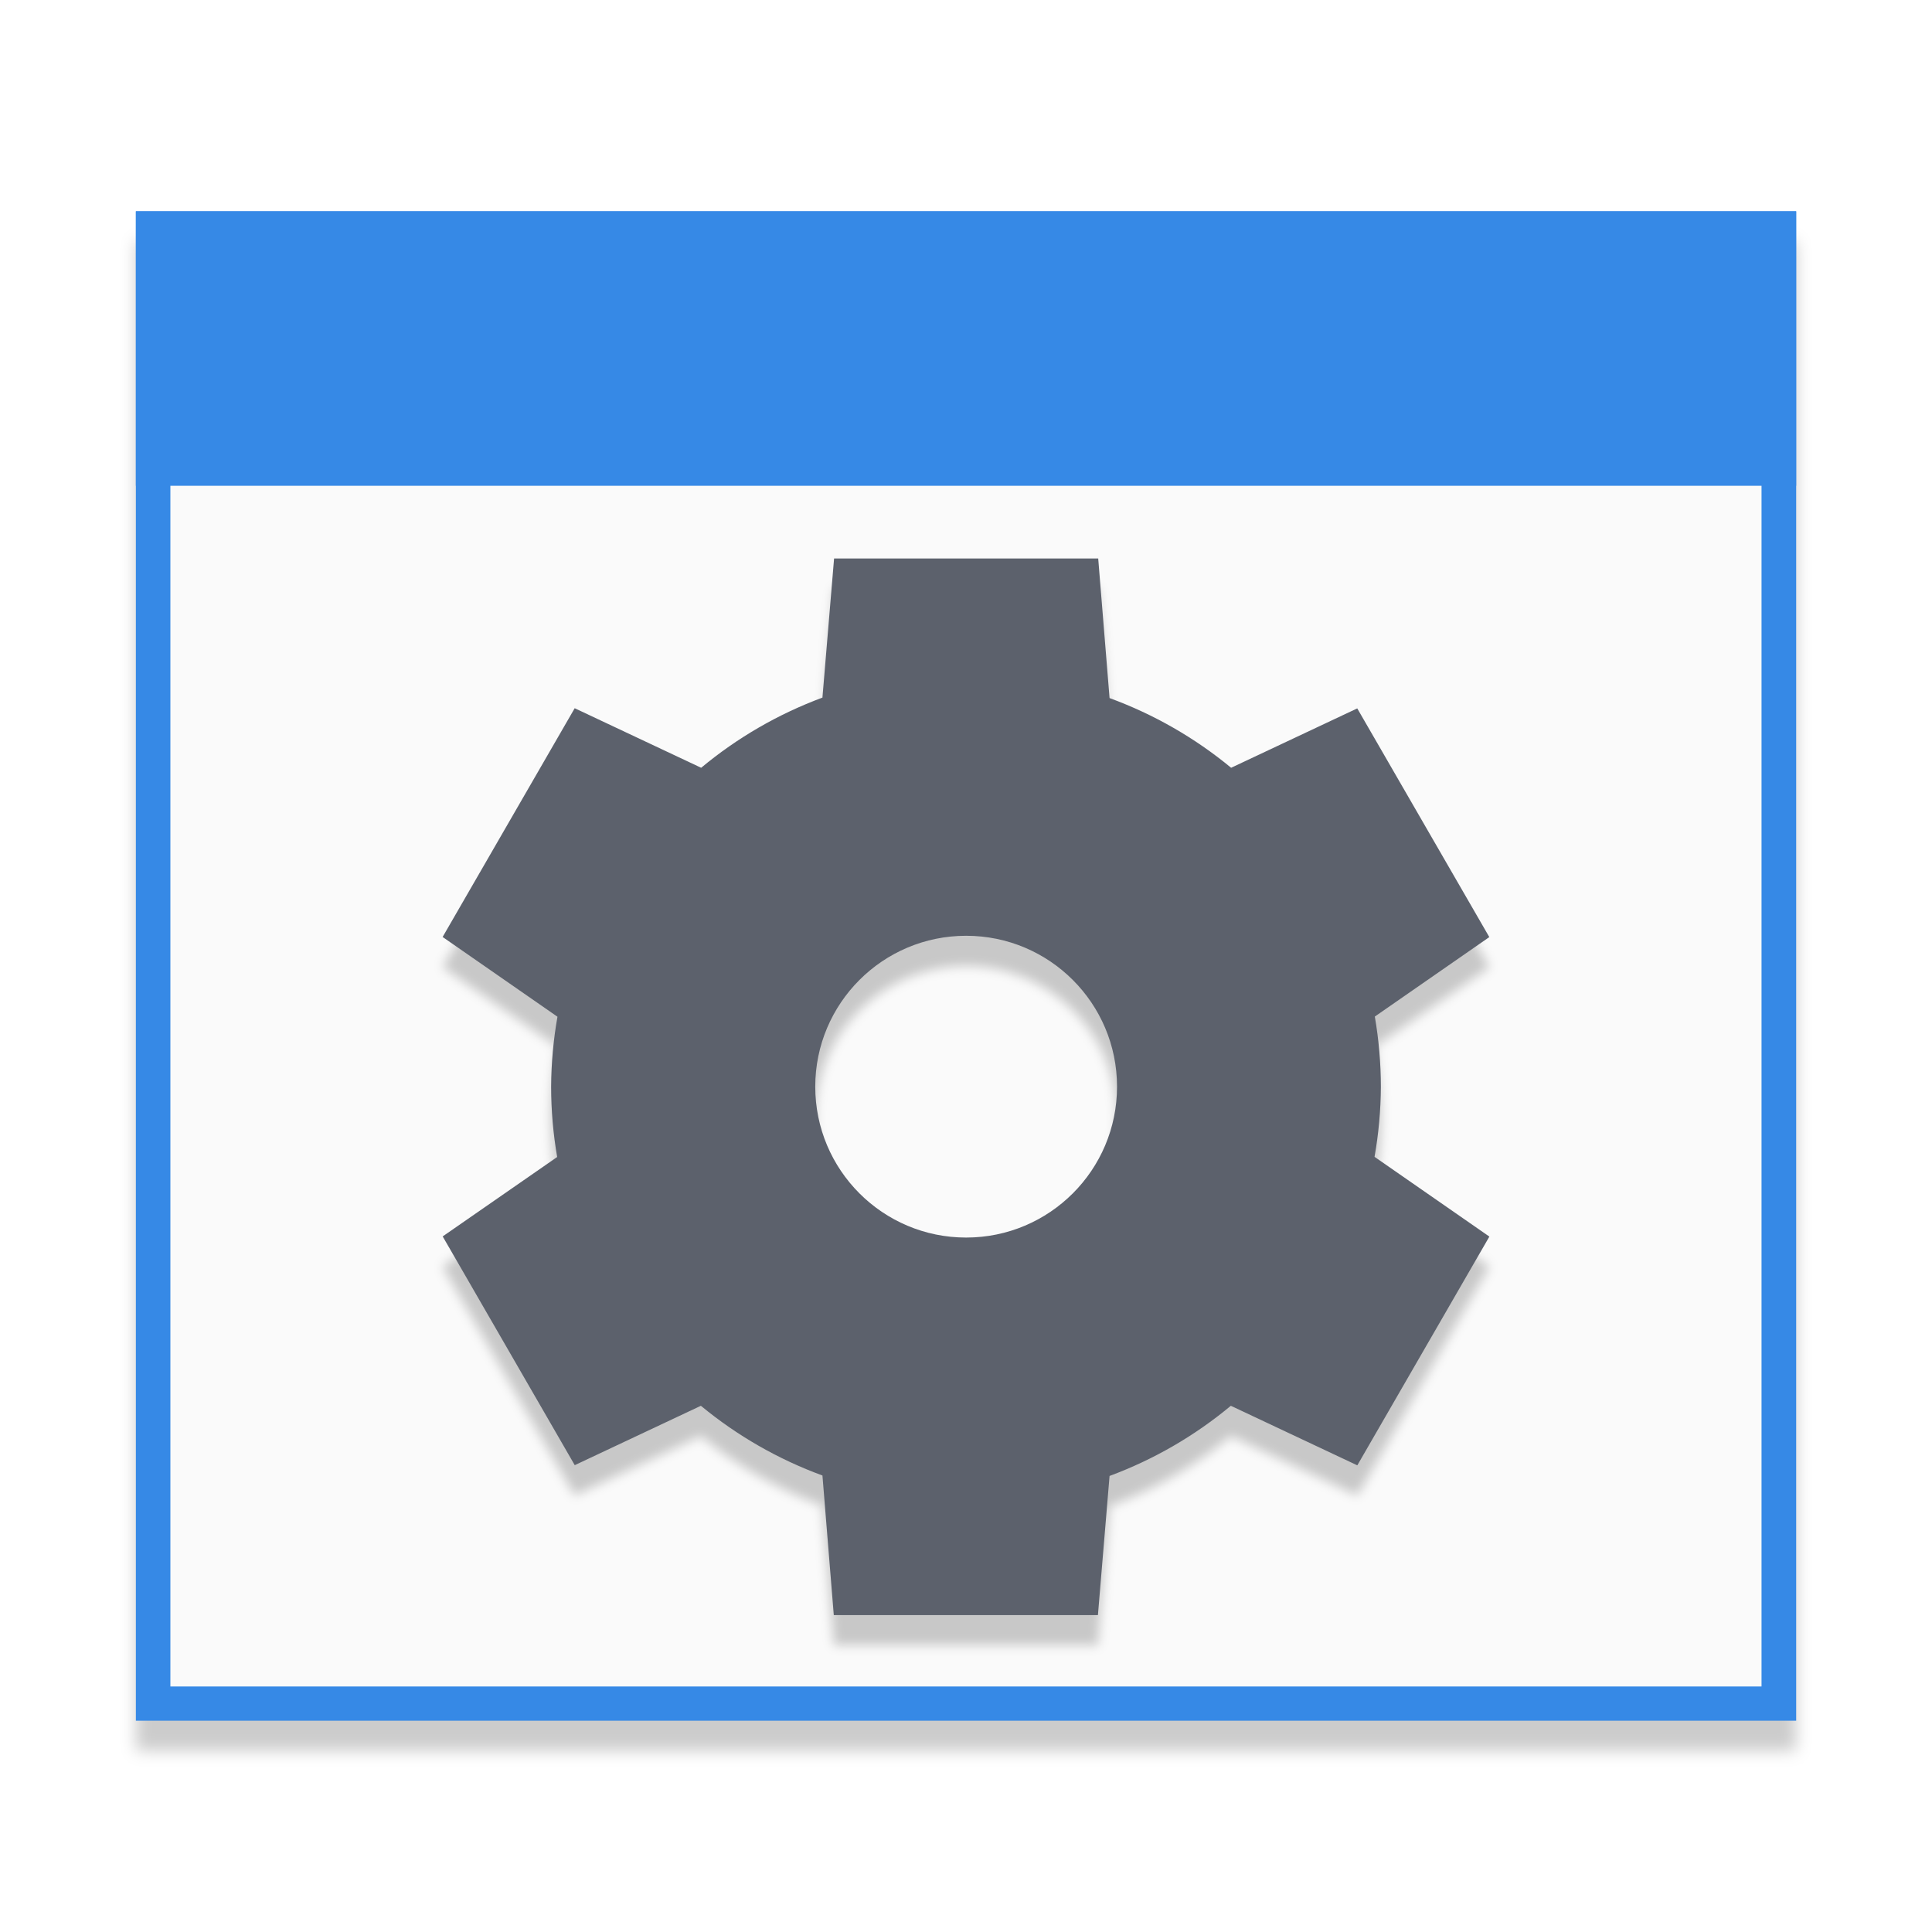
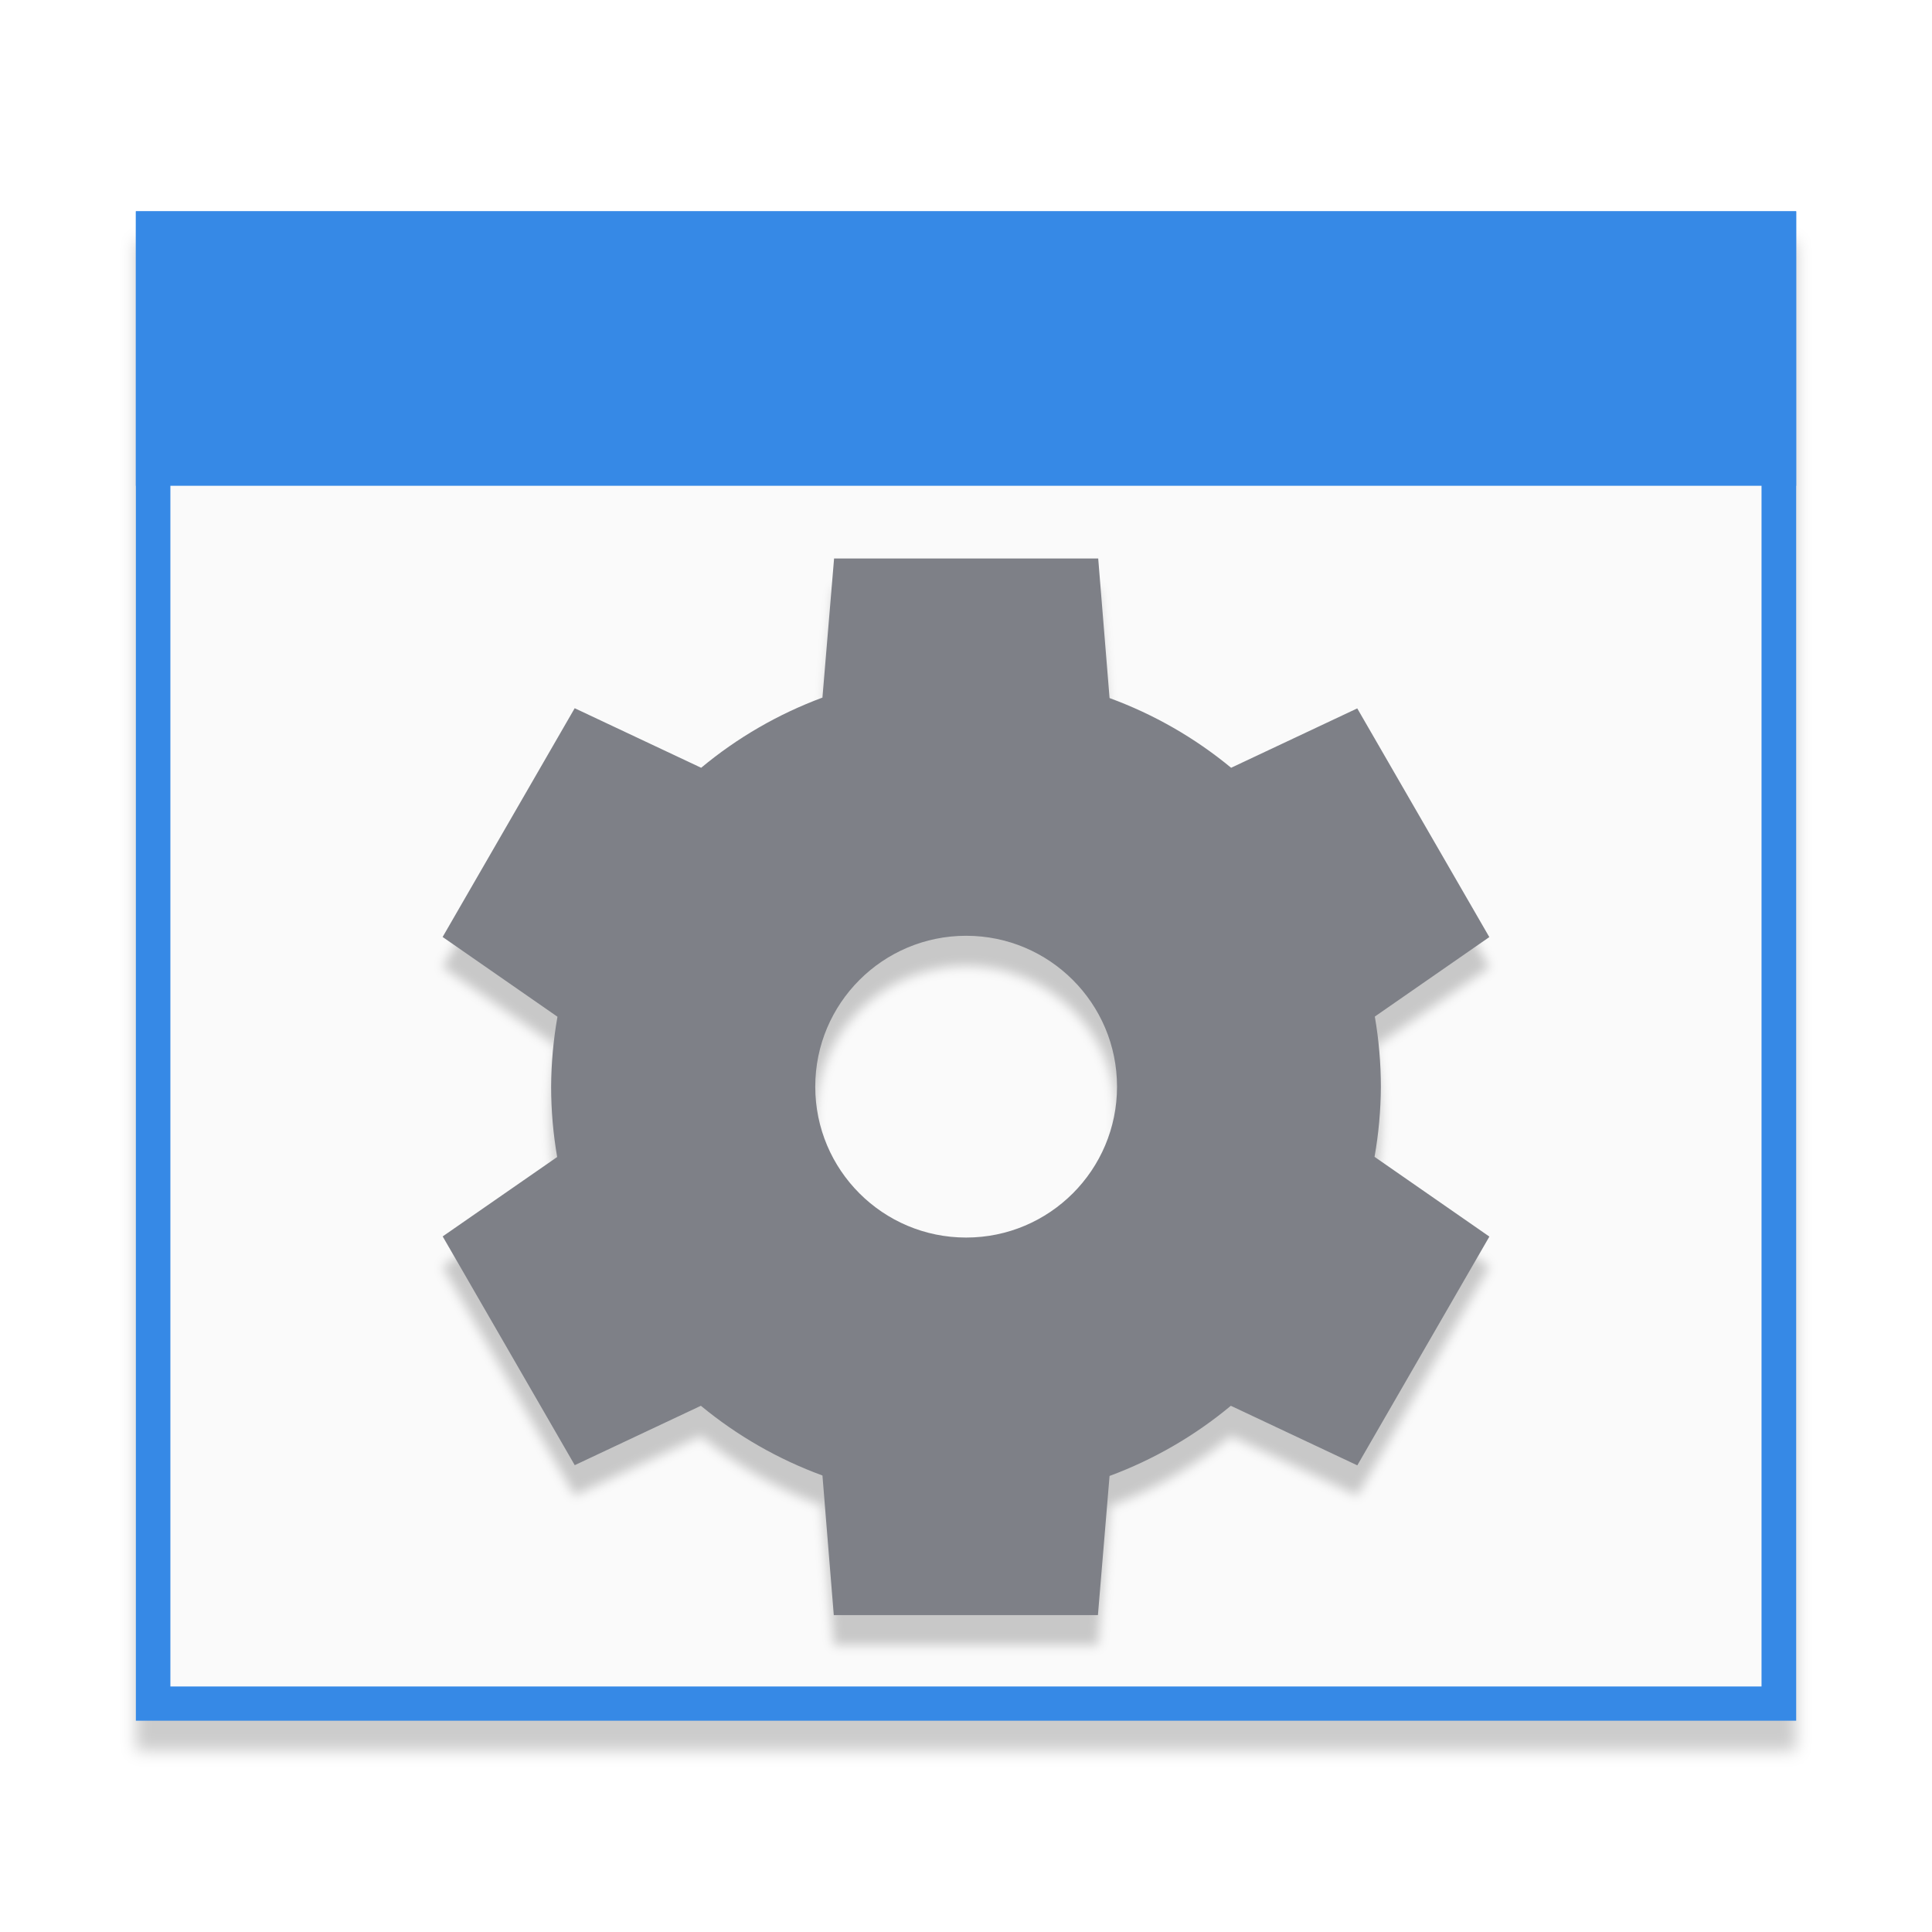
<svg xmlns="http://www.w3.org/2000/svg" xmlns:ns1="http://www.openswatchbook.org/uri/2009/osb" xmlns:xlink="http://www.w3.org/1999/xlink" width="128" height="128" viewBox="0 0 33.867 33.867" version="1.1" id="svg8">
  <defs id="defs2">
    <filter id="filter7554" style="color-interpolation-filters:sRGB">
      <feBlend mode="darken" in2="BackgroundImage" id="feBlend7556" />
    </filter>
    <linearGradient id="linearGradient3045">
      <stop id="stop3047" offset="0" style="stop-color:#847784;stop-opacity:0.996" />
      <stop id="stop3049" offset="1" style="stop-color:#695f69;stop-opacity:1" />
    </linearGradient>
    <linearGradient id="linearGradient4213">
      <stop style="stop-color:#b1d7f3;stop-opacity:1" offset="0" id="stop4215" />
      <stop style="stop-color:#8fafda;stop-opacity:1" offset="1" id="stop4217" />
    </linearGradient>
    <linearGradient ns1:paint="gradient" id="linearGradient5460">
      <stop id="stop5462" offset="0" style="stop-color:#e6e6e6;stop-opacity:1" />
      <stop id="stop5464" offset="1" style="stop-color:#ffffff;stop-opacity:1" />
    </linearGradient>
    <linearGradient ns1:paint="solid" id="linearGradient5476">
      <stop id="stop5478" offset="0" style="stop-color:#772953;stop-opacity:1;" />
    </linearGradient>
    <filter id="filter4154" style="color-interpolation-filters:sRGB">
      <feComposite operator="arithmetic" k4="0" result="composite1" k1="0" k2="1" k3="0" in2="SourceGraphic" id="feComposite4156" />
      <feColorMatrix in="composite1" result="colormatrix1" values="0" type="saturate" id="feColorMatrix4158" />
      <feFlood flood-color="rgb(72,59,72)" result="flood1" id="feFlood4160" />
      <feBlend in="flood1" in2="colormatrix1" mode="multiply" result="blend1" id="feBlend4162" />
      <feBlend result="blend2" in2="blend1" mode="screen" id="feBlend4164" />
      <feColorMatrix in="blend2" result="colormatrix2" values="1" type="saturate" id="feColorMatrix4166" />
      <feComposite in="colormatrix2" in2="SourceGraphic" result="composite2" operator="in" id="feComposite4168" />
    </filter>
    <clipPath id="clipPath3062" clipPathUnits="userSpaceOnUse">
      <rect y="-194.968" x="34.168" height="445.935" width="475.665" id="rect3064" style="color:#000000;display:inline;overflow:visible;visibility:visible;fill:url(#linearGradient3066);fill-opacity:1;fill-rule:nonzero;stroke:none;stroke-width:40;marker:none;enable-background:new" />
    </clipPath>
    <linearGradient y2="288" x2="256" y1="50" x1="256" gradientTransform="matrix(1.858065,0,0,1.873679,4.438713,-288.6517)" gradientUnits="userSpaceOnUse" id="linearGradient3066" xlink:href="#linearGradient3045" />
    <filter id="filter7554-5" style="color-interpolation-filters:sRGB">
      <feBlend mode="darken" in2="BackgroundImage" id="feBlend7556-3" />
    </filter>
    <filter style="color-interpolation-filters:sRGB" id="filter4575" x="-0.011" width="1.023" y="-0.013" height="1.025">
      <feGaussianBlur stdDeviation="0.069" id="feGaussianBlur4577" />
    </filter>
    <style id="current-color-scheme" type="text/css">
   .ColorScheme-Text { color:#5c616c; } .ColorScheme-Highlight { color:#5294e2; } .ColorScheme-ButtonBackground { color:#d3dae3; }
  </style>
    <filter style="color-interpolation-filters:sRGB" id="filter5267" x="-0.012" width="1.024" y="-0.012" height="1.024">
      <feGaussianBlur stdDeviation="0.046" id="feGaussianBlur5269" />
    </filter>
  </defs>
  <g id="layer1" transform="translate(-4.4504802e-7,-263.1333)">
    <rect style="opacity:0.2;fill:#000000;fill-opacity:1;stroke:none;stroke-width:0.304;stroke-opacity:1;filter:url(#filter4575)" id="rect4909-6" width="14.552" height="13.229" x="1.191" y="282.183" transform="matrix(2,0,0,2,-4.4504806e-7,-297)" />
    <g id="g4929" transform="matrix(2.291667,0,0,2.272727,0.5622385,-372.083)">
      <rect y="281.125" x="0.794" height="11.642" width="12.7" id="rect4909" style="opacity:1;fill:#3689e6;fill-opacity:1;stroke:none;stroke-width:0.267;stroke-opacity:1" />
      <rect y="281.39" x="1.058" height="11.113" width="12.171" id="rect4909-5" style="opacity:1;fill:#fafafa;fill-opacity:1;stroke:none;stroke-width:0.255;stroke-opacity:1" />
      <rect y="281.125" x="0.794" height="2.117" width="12.7" id="rect4907" style="opacity:1;fill:#3689e6;fill-opacity:1;stroke:none;stroke-width:0.285;stroke-opacity:1" />
    </g>
    <path id="path5242-5" d="m 7.311,285.226 -0.102,1.219 a 3.638,3.638 0 0 0 -1.063,0.615 l -1.108,-0.522 -1.157,2.005 1.006,0.699 a 3.638,3.638 0 0 0 -0.056,0.614 3.638,3.638 0 0 0 0.053,0.616 l -1.004,0.696 1.157,2.005 1.106,-0.521 a 3.638,3.638 0 0 0 1.066,0.611 l 0.099,1.223 h 2.315 l 0.102,-1.219 a 3.638,3.638 0 0 0 1.063,-0.615 l 1.108,0.522 1.157,-2.005 -1.006,-0.699 a 3.638,3.638 0 0 0 0.056,-0.614 3.638,3.638 0 0 0 -0.053,-0.616 l 1.004,-0.696 -1.157,-2.005 -1.106,0.521 a 3.638,3.638 0 0 0 -1.066,-0.611 l -0.099,-1.223 z m 1.157,3.307 a 1.323,1.323 0 0 1 1.323,1.323 1.323,1.323 0 0 1 -1.323,1.323 1.323,1.323 0 0 1 -1.323,-1.323 1.323,1.323 0 0 1 1.323,-1.323 z" class="ColorScheme-Text" style="color:#5c616c;opacity:0.2;fill:#000000;stroke-width:0.661;filter:url(#filter5267)" transform="matrix(2,0,0,2,-4.4504806e-7,-297)" />
-     <path id="path5242" d="m 14.621,272.923 -0.204,2.439 a 7.275,7.275 0 0 0 -2.126,1.23 l -2.217,-1.044 -2.315,4.01 2.013,1.398 a 7.275,7.275 0 0 0 -0.111,1.227 7.275,7.275 0 0 0 0.106,1.232 l -2.007,1.392 2.315,4.01 2.211,-1.041 a 7.275,7.275 0 0 0 2.131,1.222 l 0.199,2.447 h 4.63 l 0.204,-2.439 a 7.275,7.275 0 0 0 2.126,-1.23 l 2.217,1.044 2.315,-4.01 -2.013,-1.398 a 7.275,7.275 0 0 0 0.111,-1.227 7.275,7.275 0 0 0 -0.106,-1.232 l 2.007,-1.393 -2.315,-4.009 -2.211,1.041 a 7.275,7.275 0 0 0 -2.131,-1.222 l -0.199,-2.447 z m 2.315,6.614 a 2.645,2.645 0 0 1 2.645,2.645 2.645,2.645 0 0 1 -2.645,2.645 2.645,2.645 0 0 1 -2.645,-2.645 2.645,2.645 0 0 1 2.645,-2.645 z" class="ColorScheme-Text" style="color:#5c616c;opacity:1;fill:currentColor;stroke-width:1.323" />
+     <path id="path5242" d="m 14.621,272.923 -0.204,2.439 a 7.275,7.275 0 0 0 -2.126,1.23 l -2.217,-1.044 -2.315,4.01 2.013,1.398 a 7.275,7.275 0 0 0 -0.111,1.227 7.275,7.275 0 0 0 0.106,1.232 l -2.007,1.392 2.315,4.01 2.211,-1.041 a 7.275,7.275 0 0 0 2.131,1.222 l 0.199,2.447 h 4.63 l 0.204,-2.439 a 7.275,7.275 0 0 0 2.126,-1.23 l 2.217,1.044 2.315,-4.01 -2.013,-1.398 a 7.275,7.275 0 0 0 0.111,-1.227 7.275,7.275 0 0 0 -0.106,-1.232 l 2.007,-1.393 -2.315,-4.009 -2.211,1.041 a 7.275,7.275 0 0 0 -2.131,-1.222 l -0.199,-2.447 z m 2.315,6.614 a 2.645,2.645 0 0 1 2.645,2.645 2.645,2.645 0 0 1 -2.645,2.645 2.645,2.645 0 0 1 -2.645,-2.645 2.645,2.645 0 0 1 2.645,-2.645 z" class="ColorScheme-Text" style="color:#5c616c;opacity:1;fill:#7e8087;stroke-width:1.323" />
  </g>
</svg>
